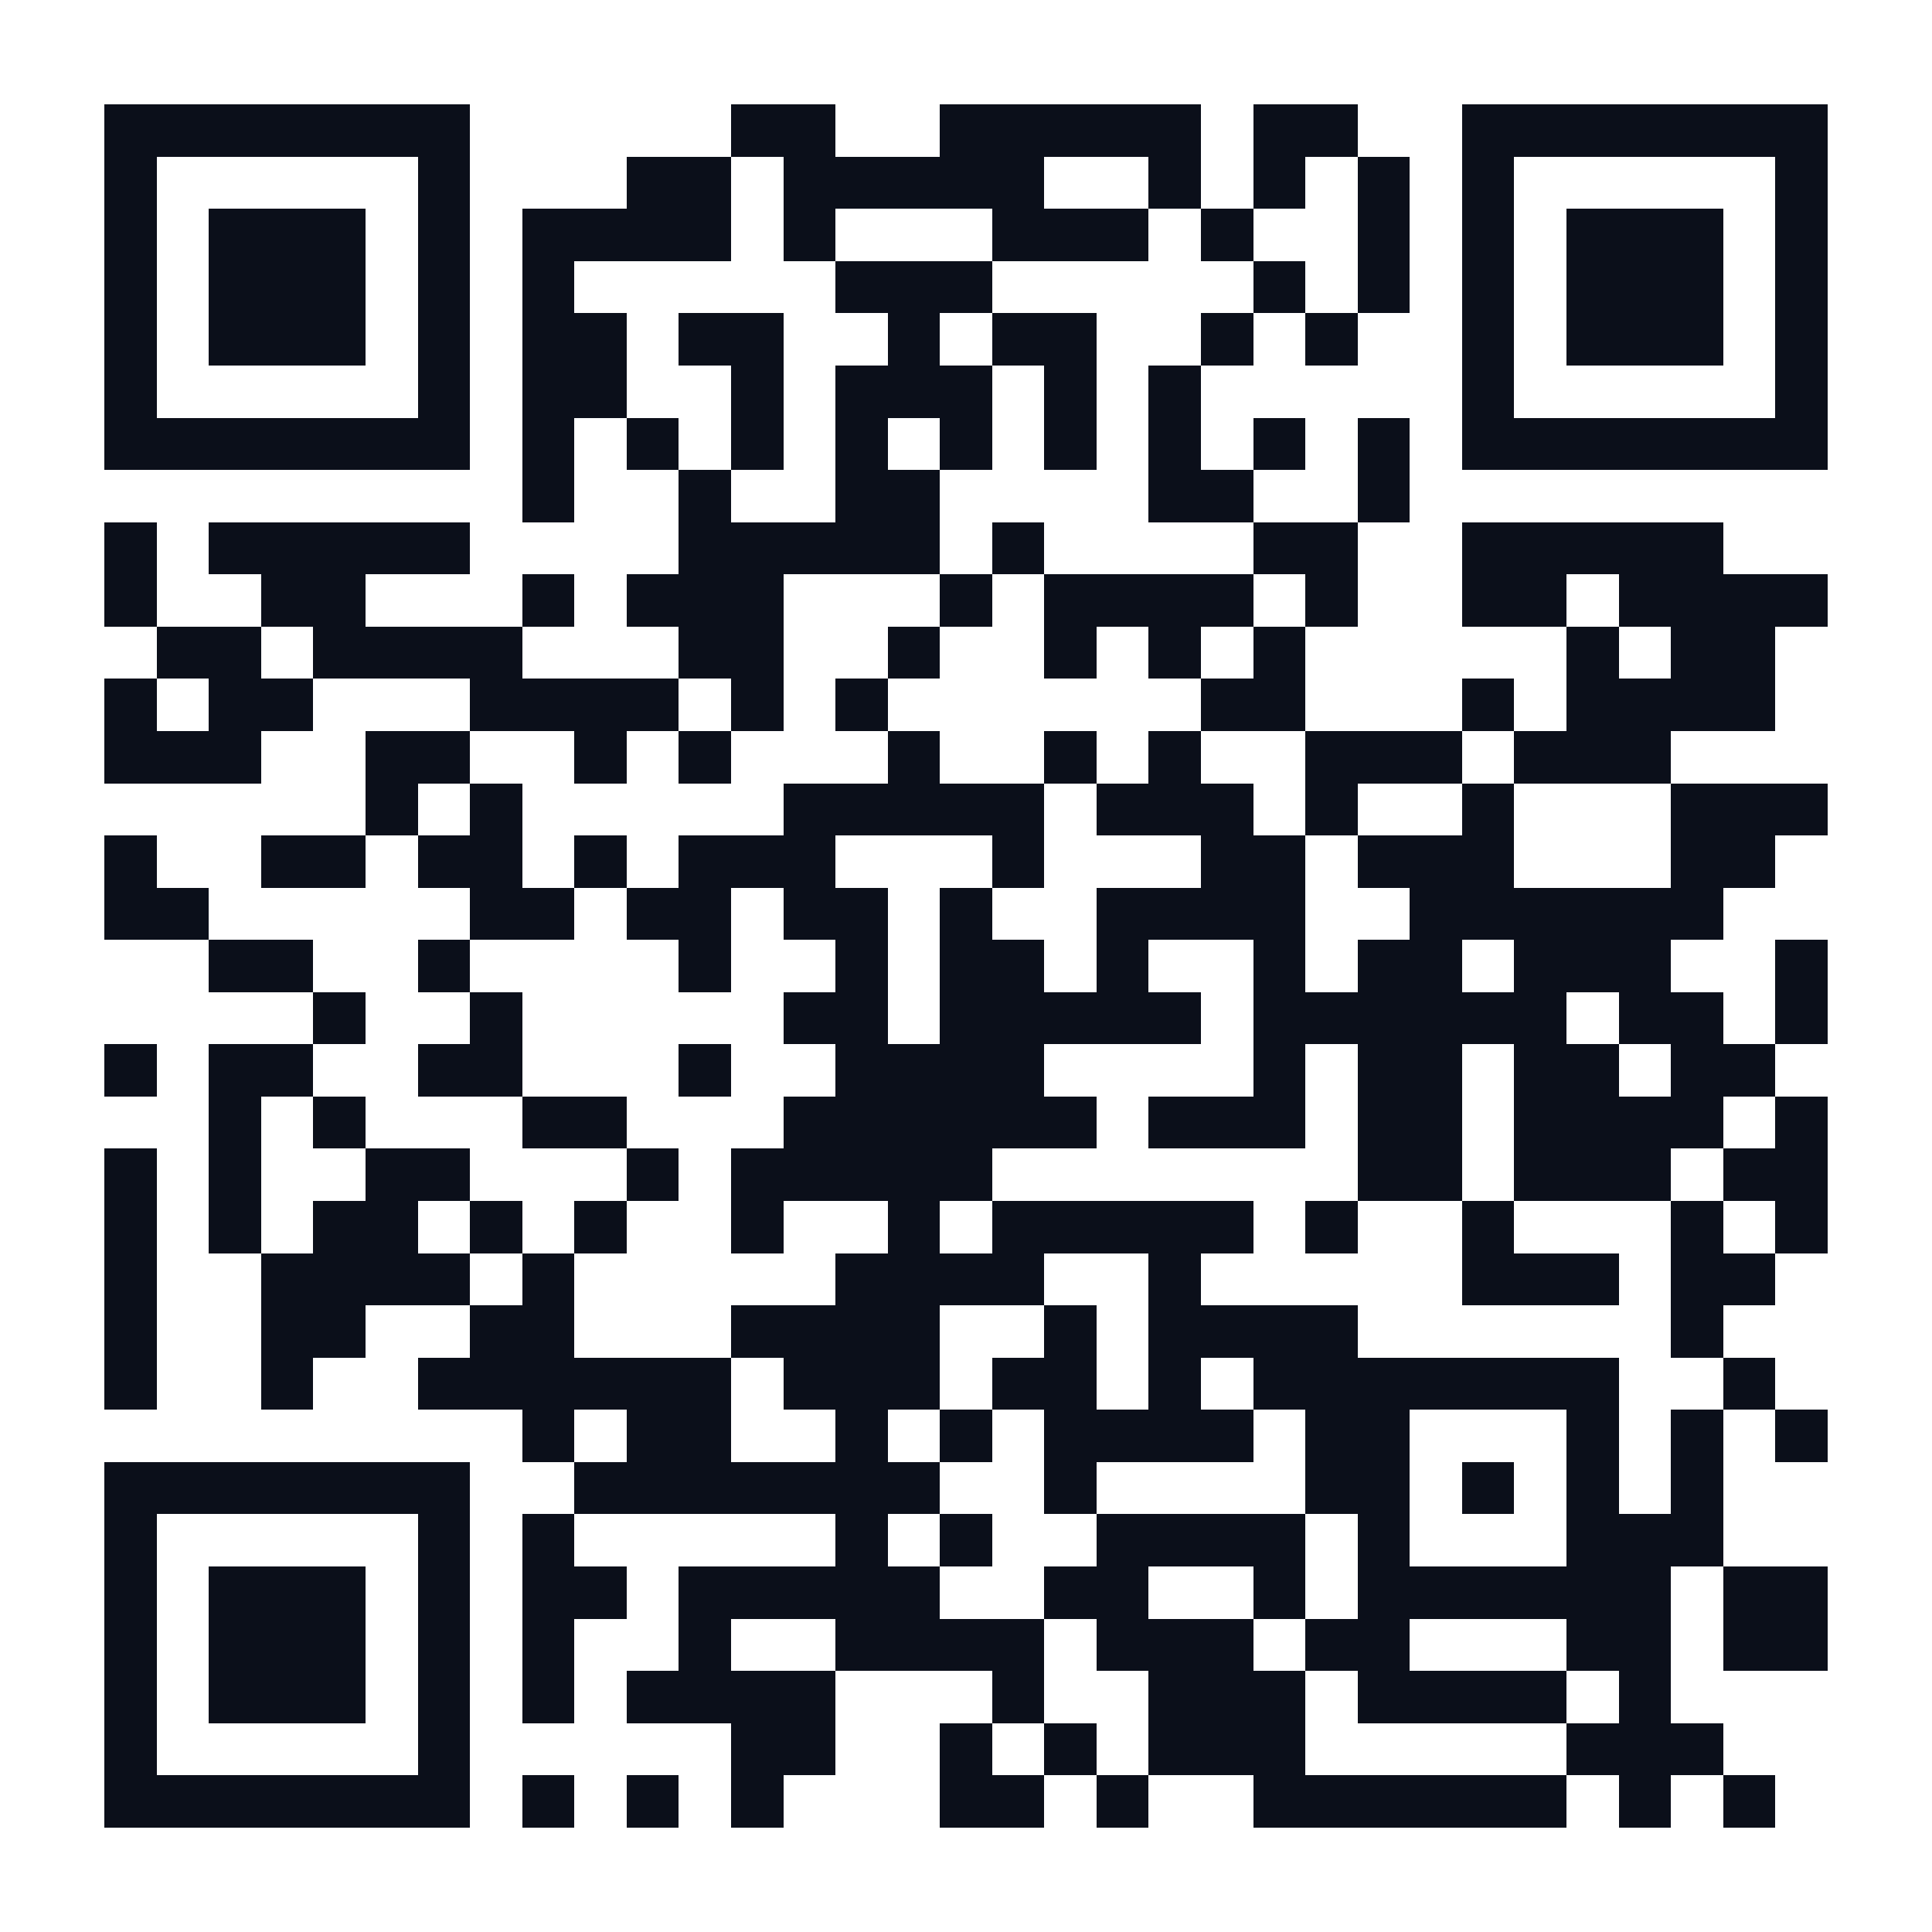
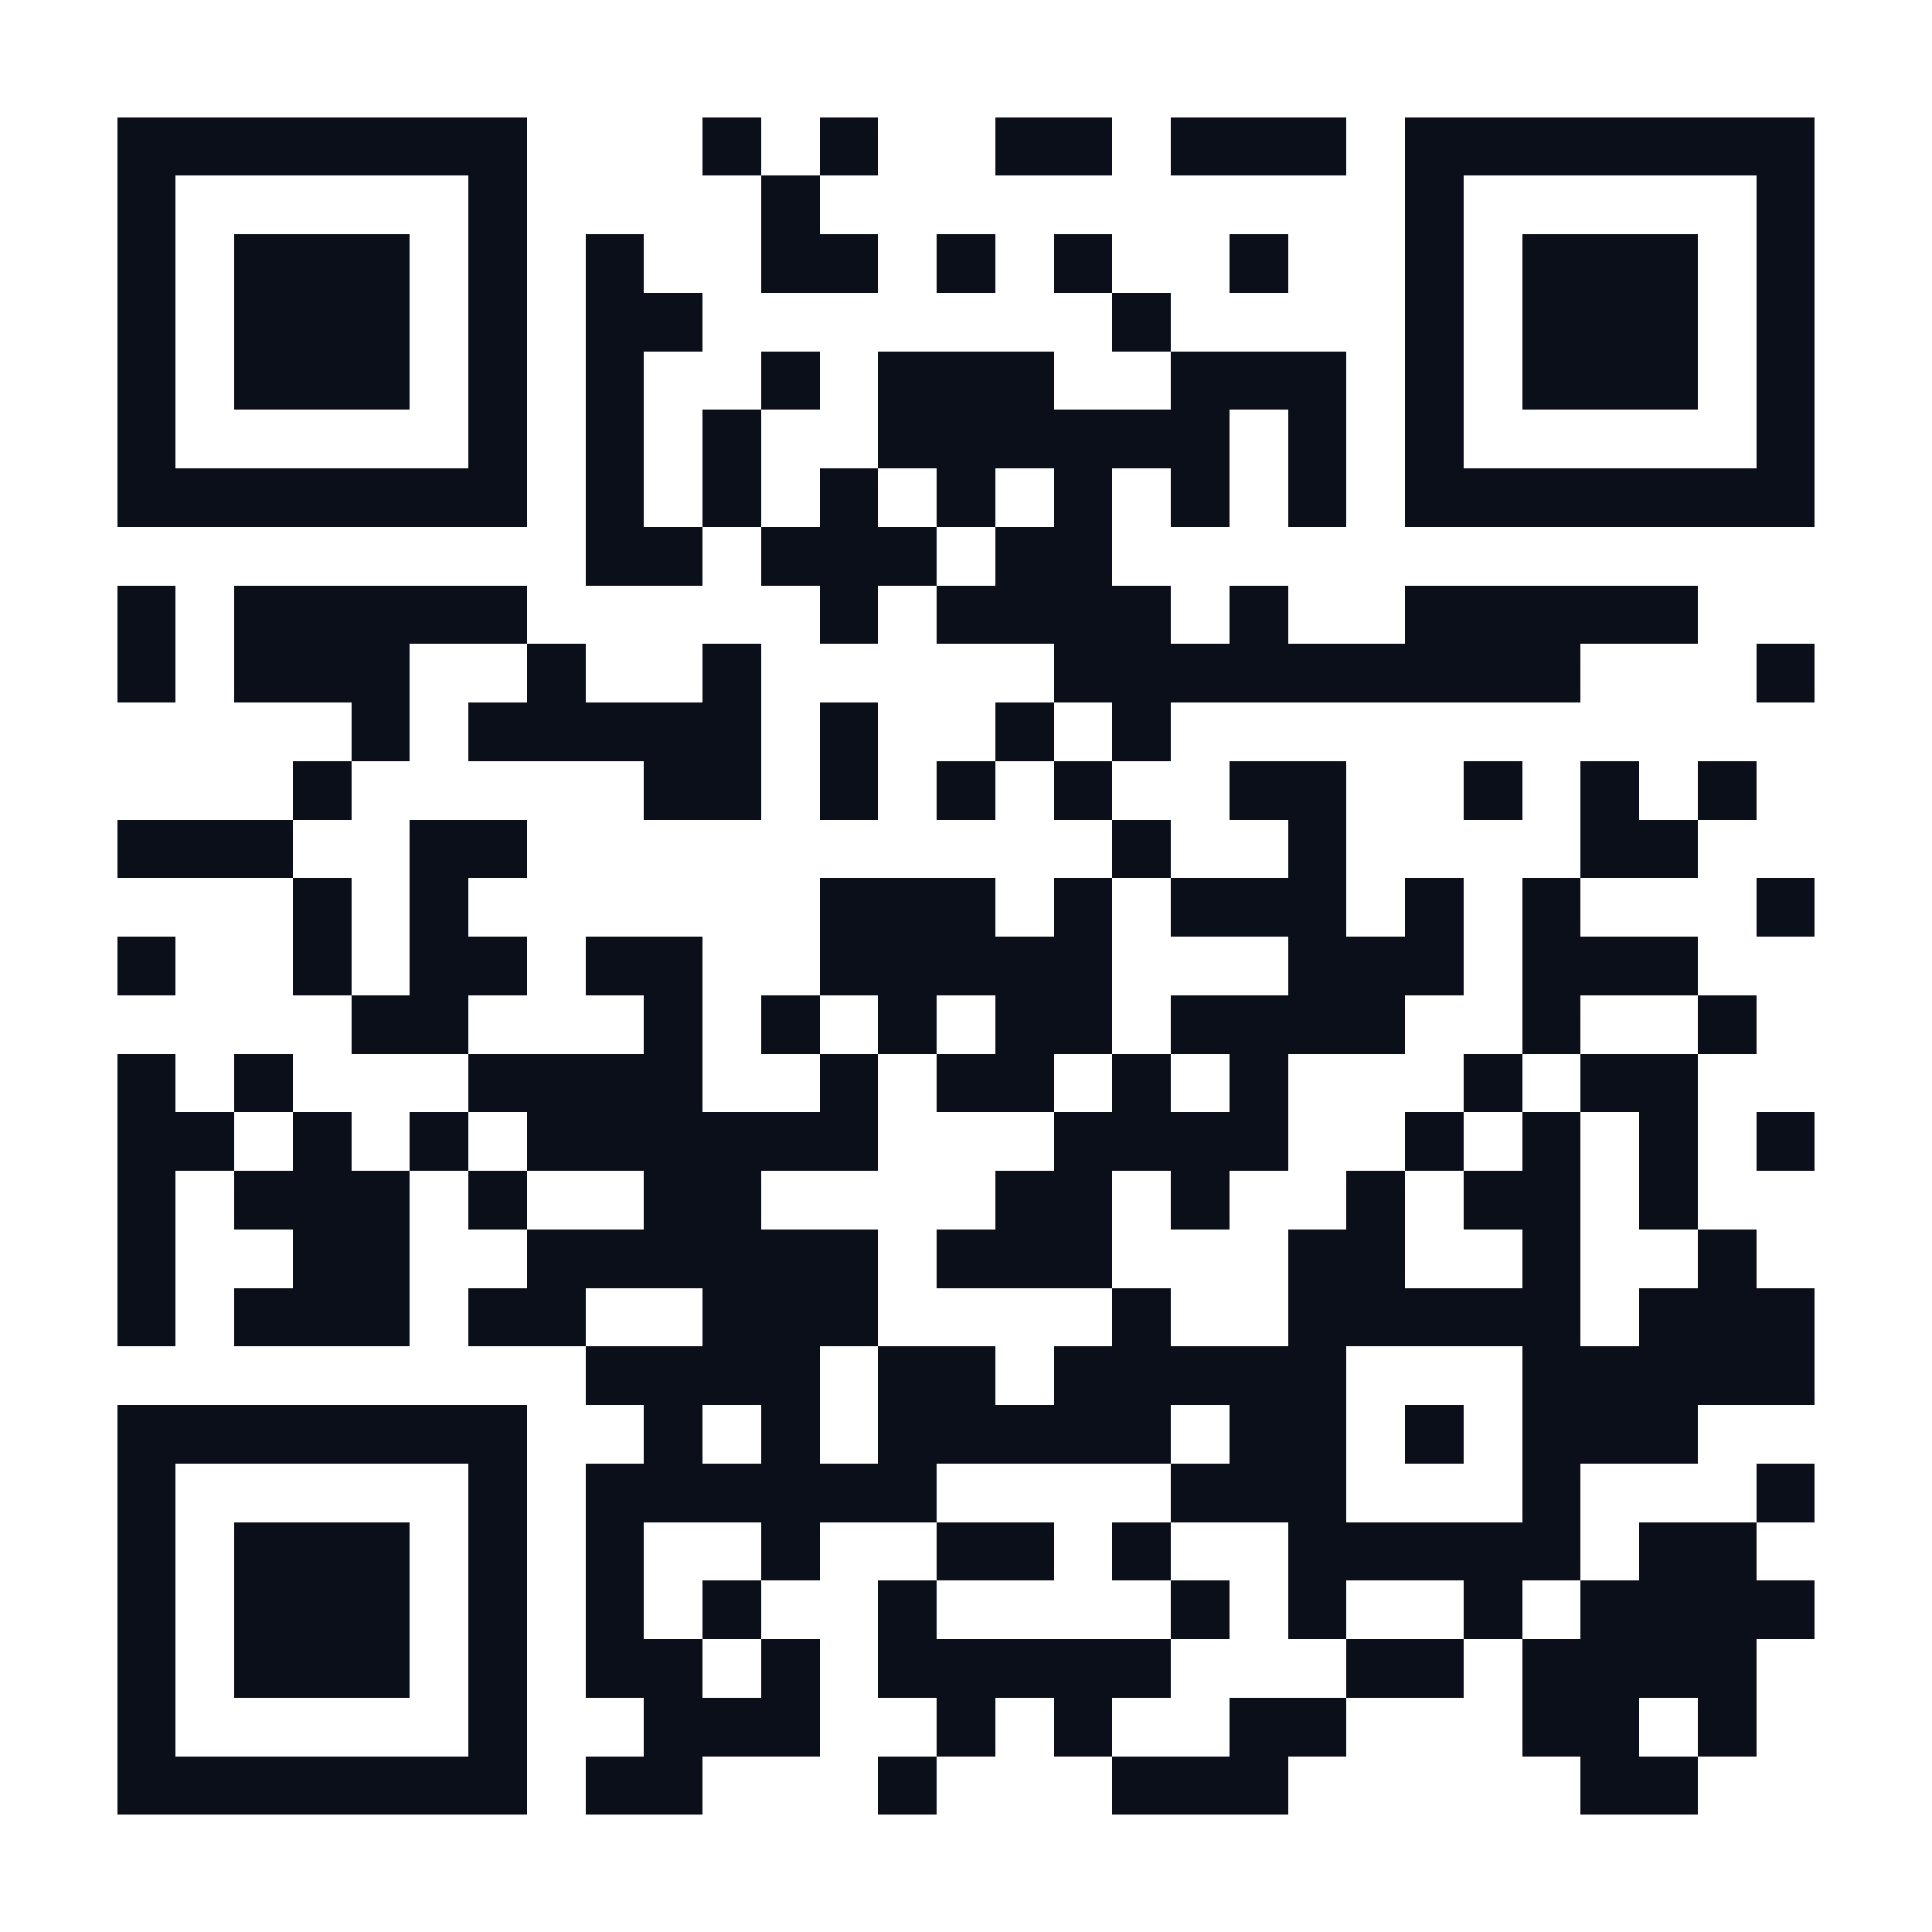
- <svg xmlns="http://www.w3.org/2000/svg" class="qr" role="img" aria-label="Código QR" viewBox="0 0 37 37" shape-rendering="crispEdges">
-   <path fill="#FFFFFF" d="M0 0h37v37H0z" />
-   <path stroke="#0B0F1A" d="M2 2.5h7m5 0h2m2 0h5m1 0h2m2 0h7M2 3.5h1m5 0h1m3 0h2m1 0h5m2 0h1m1 0h1m1 0h1m1 0h1m5 0h1M2 4.5h1m1 0h3m1 0h1m1 0h4m1 0h1m3 0h3m1 0h1m2 0h1m1 0h1m1 0h3m1 0h1M2 5.5h1m1 0h3m1 0h1m1 0h1m5 0h3m5 0h1m1 0h1m1 0h1m1 0h3m1 0h1M2 6.5h1m1 0h3m1 0h1m1 0h2m1 0h2m2 0h1m1 0h2m2 0h1m1 0h1m2 0h1m1 0h3m1 0h1M2 7.5h1m5 0h1m1 0h2m2 0h1m1 0h3m1 0h1m1 0h1m5 0h1m5 0h1M2 8.5h7m1 0h1m1 0h1m1 0h1m1 0h1m1 0h1m1 0h1m1 0h1m1 0h1m1 0h1m1 0h7M10 9.5h1m2 0h1m2 0h2m4 0h2m2 0h1M2 10.5h1m1 0h5m4 0h5m1 0h1m4 0h2m2 0h5M2 11.5h1m2 0h2m3 0h1m1 0h3m3 0h1m1 0h4m1 0h1m2 0h2m1 0h4M3 12.5h2m1 0h4m3 0h2m2 0h1m2 0h1m1 0h1m1 0h1m5 0h1m1 0h2M2 13.5h1m1 0h2m3 0h4m1 0h1m1 0h1m6 0h2m3 0h1m1 0h4M2 14.5h3m2 0h2m2 0h1m1 0h1m3 0h1m2 0h1m1 0h1m2 0h3m1 0h3M7 15.5h1m1 0h1m5 0h5m1 0h3m1 0h1m2 0h1m3 0h3M2 16.5h1m2 0h2m1 0h2m1 0h1m1 0h3m3 0h1m3 0h2m1 0h3m3 0h2M2 17.5h2m5 0h2m1 0h2m1 0h2m1 0h1m2 0h4m2 0h6M4 18.5h2m2 0h1m4 0h1m2 0h1m1 0h2m1 0h1m2 0h1m1 0h2m1 0h3m2 0h1M6 19.5h1m2 0h1m5 0h2m1 0h5m1 0h6m1 0h2m1 0h1M2 20.5h1m1 0h2m2 0h2m3 0h1m2 0h4m4 0h1m1 0h2m1 0h2m1 0h2M4 21.5h1m1 0h1m3 0h2m3 0h6m1 0h3m1 0h2m1 0h4m1 0h1M2 22.5h1m1 0h1m2 0h2m3 0h1m1 0h5m7 0h2m1 0h3m1 0h2M2 23.5h1m1 0h1m1 0h2m1 0h1m1 0h1m2 0h1m2 0h1m1 0h5m1 0h1m2 0h1m3 0h1m1 0h1M2 24.5h1m2 0h4m1 0h1m5 0h4m2 0h1m5 0h3m1 0h2M2 25.5h1m2 0h2m2 0h2m3 0h4m2 0h1m1 0h4m6 0h1M2 26.5h1m2 0h1m2 0h6m1 0h3m1 0h2m1 0h1m1 0h7m2 0h1M10 27.5h1m1 0h2m2 0h1m1 0h1m1 0h4m1 0h2m3 0h1m1 0h1m1 0h1M2 28.5h7m2 0h7m2 0h1m4 0h2m1 0h1m1 0h1m1 0h1M2 29.5h1m5 0h1m1 0h1m5 0h1m1 0h1m2 0h4m1 0h1m3 0h3M2 30.5h1m1 0h3m1 0h1m1 0h2m1 0h5m2 0h2m2 0h1m1 0h6m1 0h2M2 31.5h1m1 0h3m1 0h1m1 0h1m2 0h1m2 0h4m1 0h3m1 0h2m3 0h2m1 0h2M2 32.5h1m1 0h3m1 0h1m1 0h1m1 0h4m3 0h1m2 0h3m1 0h4m1 0h1M2 33.5h1m5 0h1m5 0h2m2 0h1m1 0h1m1 0h3m5 0h3M2 34.5h7m1 0h1m1 0h1m1 0h1m3 0h2m1 0h1m2 0h6m1 0h1m1 0h1" />
+ <svg xmlns="http://www.w3.org/2000/svg" class="qr" role="img" aria-label="Código QR" viewBox="0 0 33 33" shape-rendering="crispEdges">
+   <path fill="#FFFFFF" d="M0 0h33v33H0z" />
+   <path stroke="#0B0F1A" d="M2 2.5h7m3 0h1m1 0h1m2 0h2m1 0h3m1 0h7M2 3.5h1m5 0h1m4 0h1m10 0h1m5 0h1M2 4.5h1m1 0h3m1 0h1m1 0h1m2 0h2m1 0h1m1 0h1m2 0h1m2 0h1m1 0h3m1 0h1M2 5.5h1m1 0h3m1 0h1m1 0h2m7 0h1m4 0h1m1 0h3m1 0h1M2 6.5h1m1 0h3m1 0h1m1 0h1m2 0h1m1 0h3m2 0h3m1 0h1m1 0h3m1 0h1M2 7.5h1m5 0h1m1 0h1m1 0h1m2 0h6m1 0h1m1 0h1m5 0h1M2 8.5h7m1 0h1m1 0h1m1 0h1m1 0h1m1 0h1m1 0h1m1 0h1m1 0h7M10 9.5h2m1 0h3m1 0h2M2 10.5h1m1 0h5m5 0h1m1 0h4m1 0h1m2 0h5M2 11.5h1m1 0h3m2 0h1m2 0h1m5 0h9m3 0h1M6 12.5h1m1 0h5m1 0h1m2 0h1m1 0h1M5 13.5h1m5 0h2m1 0h1m1 0h1m1 0h1m2 0h2m2 0h1m1 0h1m1 0h1M2 14.5h3m2 0h2m10 0h1m2 0h1m4 0h2M5 15.5h1m1 0h1m6 0h3m1 0h1m1 0h3m1 0h1m1 0h1m3 0h1M2 16.5h1m2 0h1m1 0h2m1 0h2m2 0h5m3 0h3m1 0h3M6 17.5h2m3 0h1m1 0h1m1 0h1m1 0h2m1 0h4m2 0h1m2 0h1M2 18.5h1m1 0h1m3 0h4m2 0h1m1 0h2m1 0h1m1 0h1m3 0h1m1 0h2M2 19.5h2m1 0h1m1 0h1m1 0h6m3 0h4m2 0h1m1 0h1m1 0h1m1 0h1M2 20.5h1m1 0h3m1 0h1m2 0h2m4 0h2m1 0h1m2 0h1m1 0h2m1 0h1M2 21.5h1m2 0h2m2 0h6m1 0h3m3 0h2m2 0h1m2 0h1M2 22.5h1m1 0h3m1 0h2m2 0h3m4 0h1m2 0h5m1 0h3M10 23.5h4m1 0h2m1 0h5m3 0h5M2 24.5h7m2 0h1m1 0h1m1 0h5m1 0h2m1 0h1m1 0h3M2 25.5h1m5 0h1m1 0h6m4 0h3m3 0h1m3 0h1M2 26.5h1m1 0h3m1 0h1m1 0h1m2 0h1m2 0h2m1 0h1m2 0h5m1 0h2M2 27.5h1m1 0h3m1 0h1m1 0h1m1 0h1m2 0h1m4 0h1m1 0h1m2 0h1m1 0h4M2 28.5h1m1 0h3m1 0h1m1 0h2m1 0h1m1 0h5m3 0h2m1 0h4M2 29.5h1m5 0h1m2 0h3m2 0h1m1 0h1m2 0h2m3 0h2m1 0h1M2 30.5h7m1 0h2m3 0h1m3 0h3m5 0h2" />
</svg>
